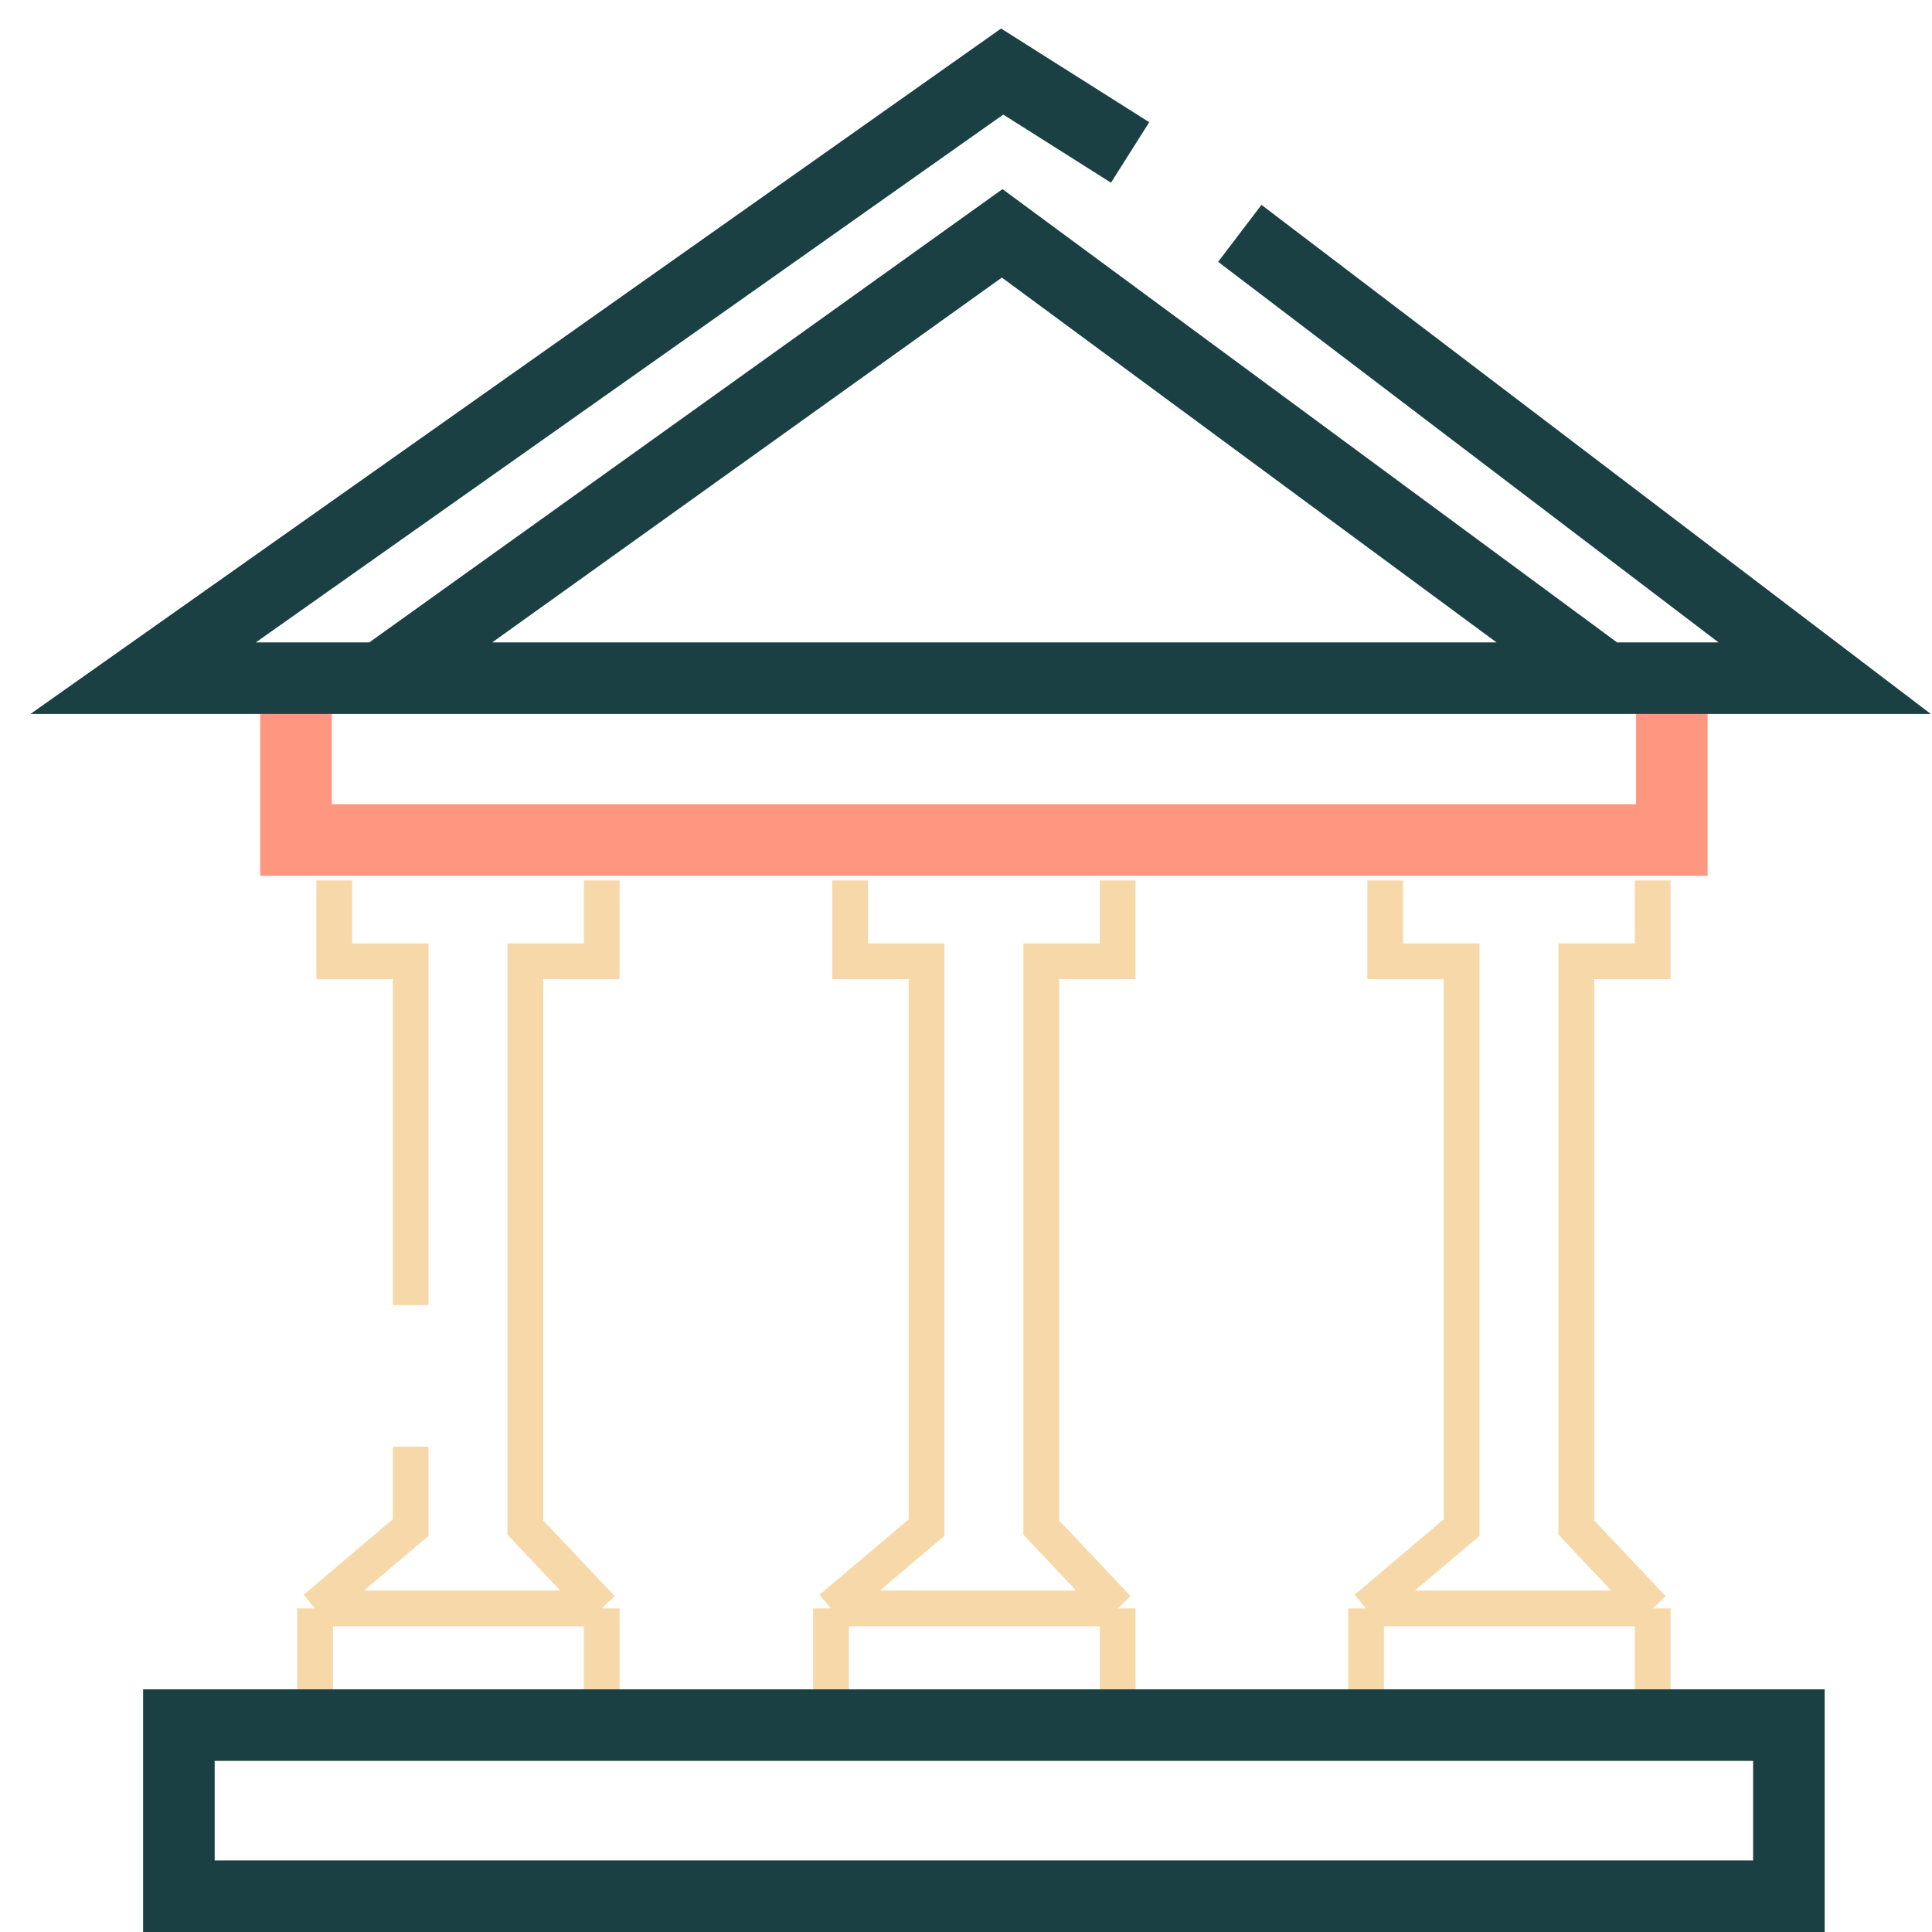
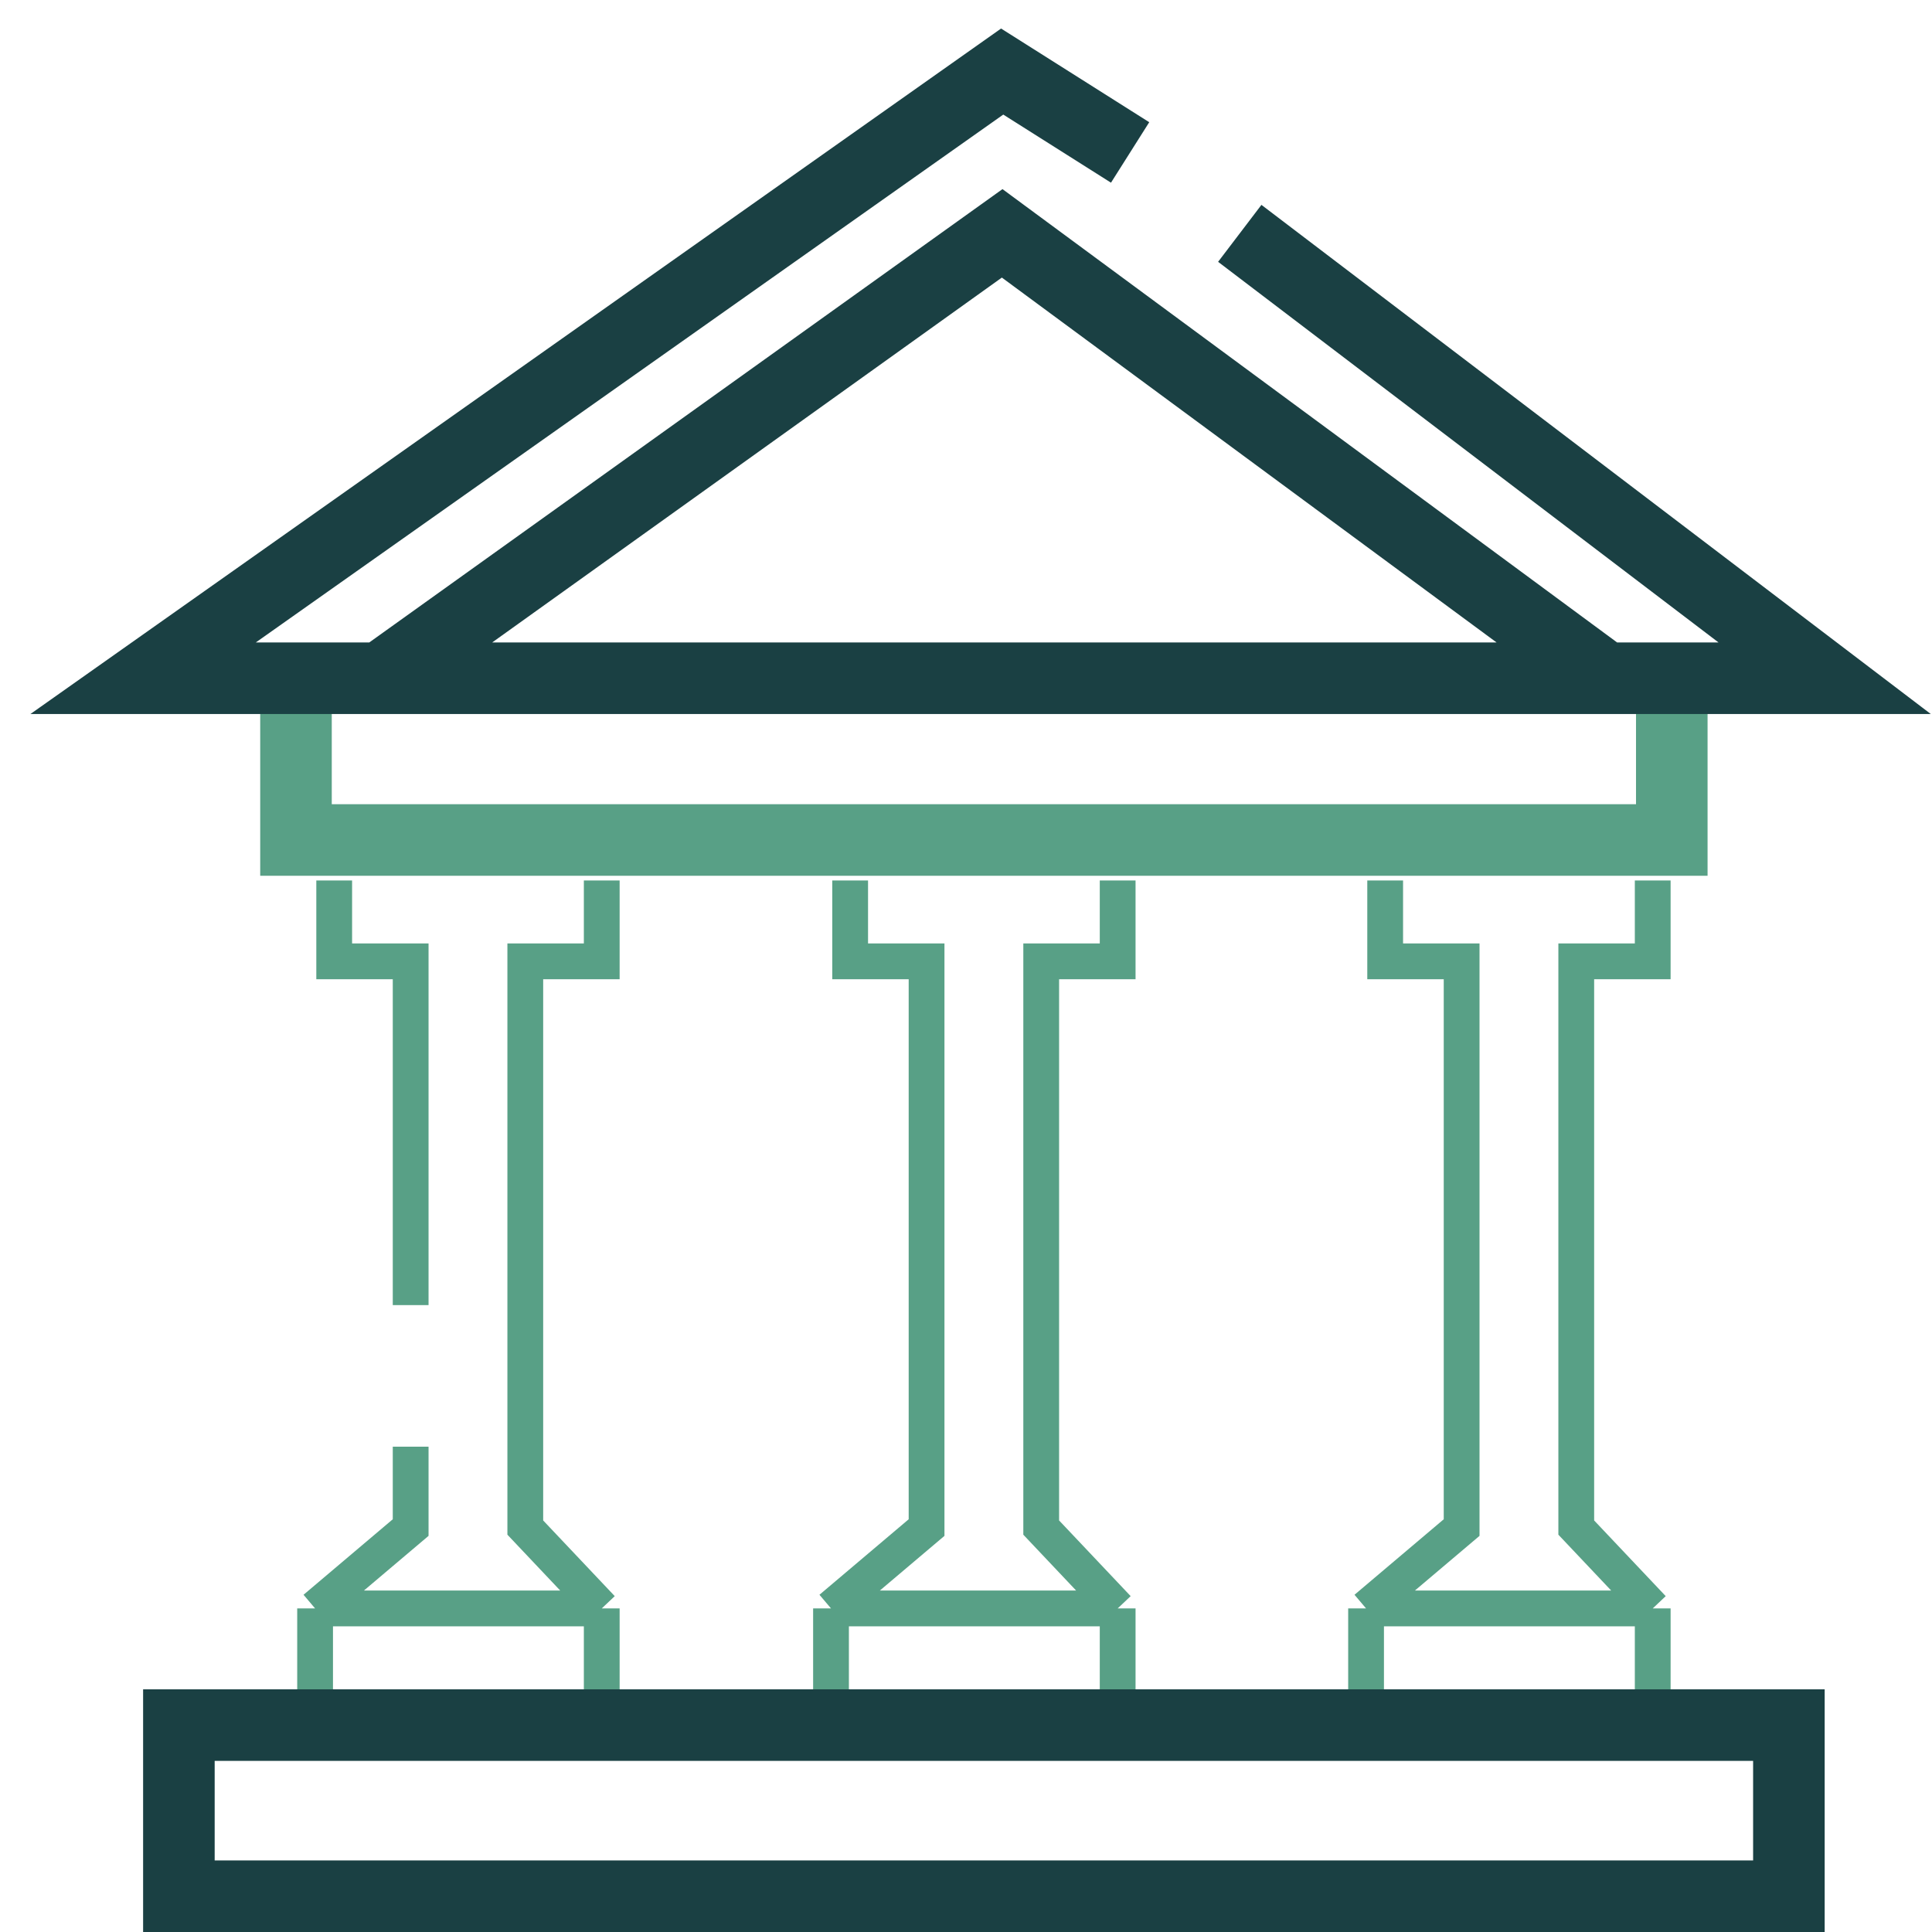
<svg xmlns="http://www.w3.org/2000/svg" width="54" height="54" viewBox="0 0 54 54" fill="none">
-   <path d="M8.273 18.956V23.478H46.728V18.956" stroke="#FF9680" stroke-width="2" />
-   <path d="M34.653 6.522L51.001 18.956H44.87M31.587 4.261L28.011 2L4 18.956H10.642M10.642 18.956L28.011 6.522L44.87 18.956M10.642 18.956H44.87" stroke="#1A4043" stroke-width="2" />
-   <path d="M9.342 24.609V26.869H11.478V36.478M11.478 40.435V42.696L8.808 44.956M8.808 44.956H16.819M8.808 44.956V48.348M16.819 44.956V48.348M16.819 44.956L14.683 42.696V26.869H16.819V24.609" stroke="#F7D9A9" />
-   <path d="M38.717 24.609V26.869H40.853V40.435V42.696L38.183 44.956M38.183 44.956H46.194M38.183 44.956V48.348M46.194 44.956V48.348M46.194 44.956L44.058 42.696V26.869H46.194V24.609" stroke="#F7D9A9" />
-   <path d="M23.762 24.609V26.869H25.898V40.435V42.696L23.227 44.956M23.227 44.956H31.239M23.227 44.956V48.348M31.239 44.956V48.348M31.239 44.956L29.102 42.696V26.869H31.239V24.609" stroke="#F7D9A9" />
+   <path d="M8.273 18.957V23.478H46.727V18.957" stroke="#58A086" stroke-width="2" />
+   <path d="M34.652 6.522L51 18.957H44.87M31.587 4.261L28.011 2L4 18.957H10.642M10.642 18.957L28.011 6.522L44.87 18.957M10.642 18.957H44.87" stroke="#1A4043" stroke-width="2" />
+   <path d="M9.341 24.609V26.87H11.478V36.478M11.478 40.435V42.696L8.807 44.956M8.807 44.956H16.819M8.807 44.956V48.348M16.819 44.956V48.348M16.819 44.956L14.682 42.696V26.87H16.819V24.609" stroke="#58A086" />
+   <path d="M38.716 24.609V26.87H40.853V40.435V42.696L38.182 44.956M38.182 44.956H46.194M38.182 44.956V48.348M46.194 44.956V48.348M46.194 44.956L44.057 42.696V26.87H46.194V24.609" stroke="#58A086" />
+   <path d="M23.762 24.609V26.87H25.898V40.435V42.696L23.227 44.956M23.227 44.956H31.239M23.227 44.956V48.348M31.239 44.956V48.348M31.239 44.956L29.102 42.696V26.87H31.239V24.609" stroke="#58A086" />
  <rect x="5" y="48.217" width="45" height="4.783" stroke="#1A4043" stroke-width="2" />
</svg>
